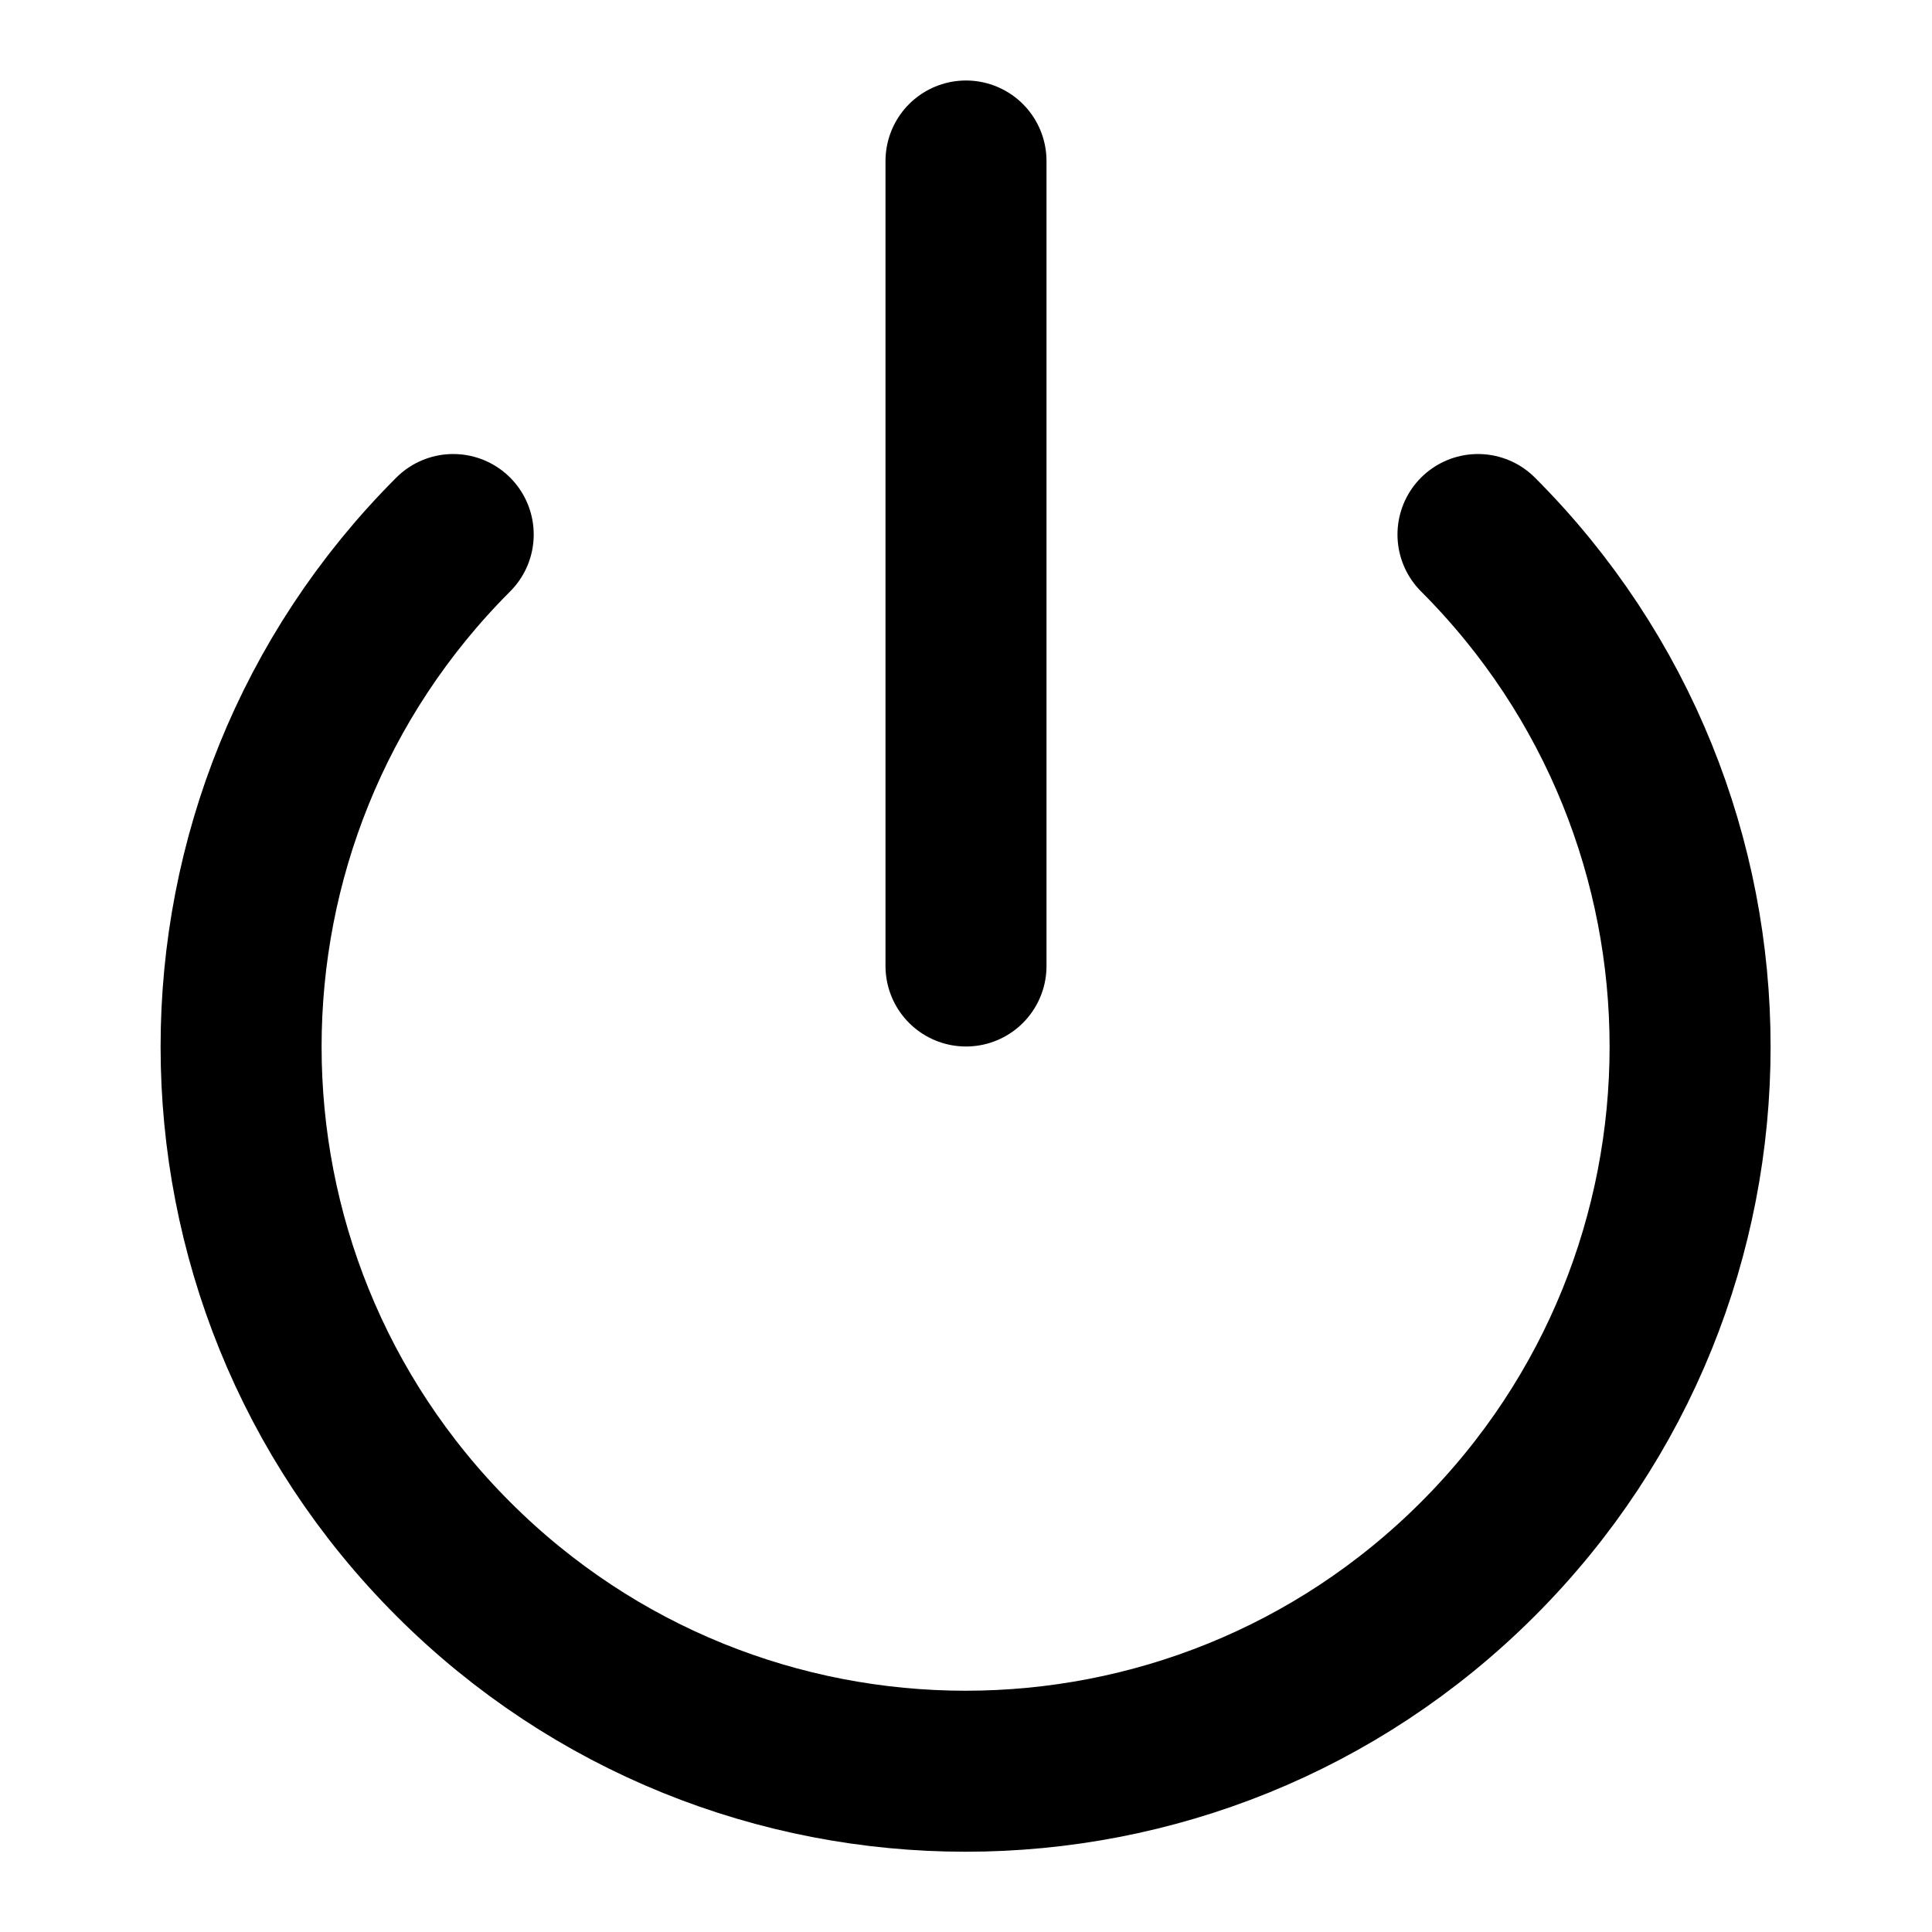
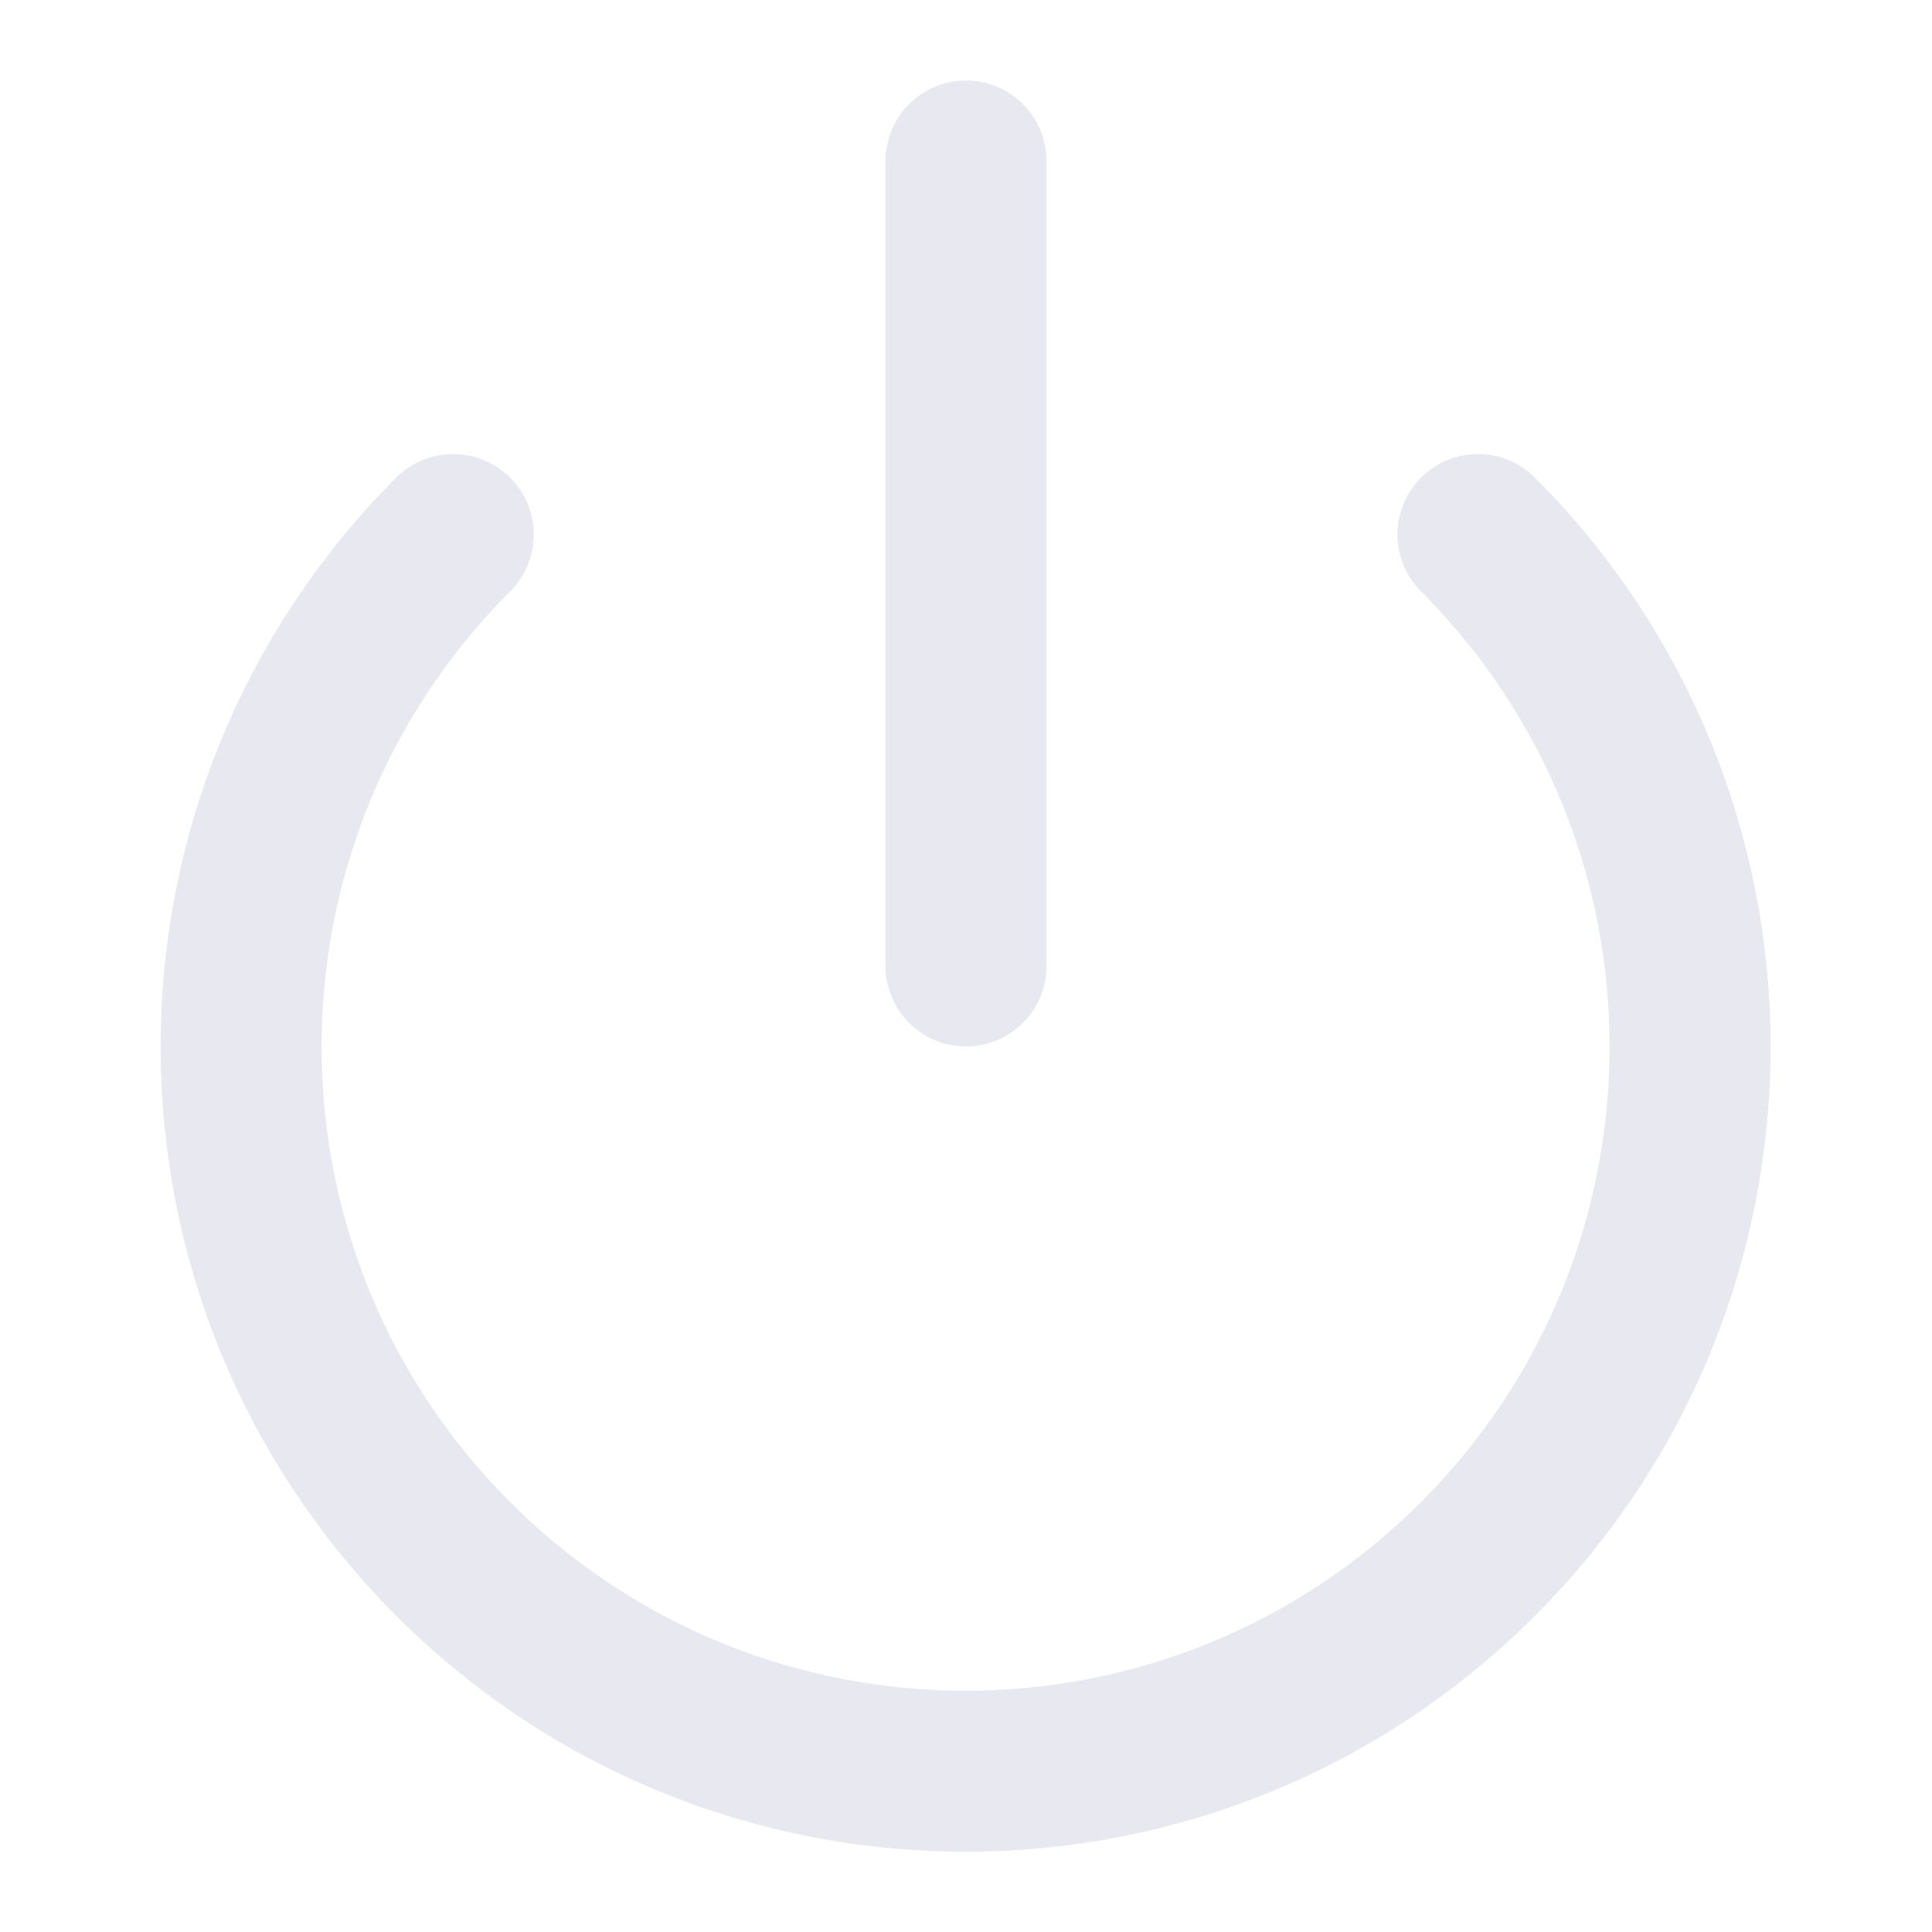
- <svg xmlns="http://www.w3.org/2000/svg" width="24" height="24" viewBox="0 0 24 24" fill="none" stroke="currentColor" stroke-width="2" stroke-linecap="round" stroke-linejoin="round">
+ <svg xmlns="http://www.w3.org/2000/svg" width="24" height="24" viewBox="0 0 24 24" fill="none" stroke="#E8E8F0" stroke-width="2" stroke-linecap="round" stroke-linejoin="round">
  <path d="M18.36 6.64a9 9 0 1 1-12.73 0" />
  <line x1="12" y1="2" x2="12" y2="12" />
</svg>
